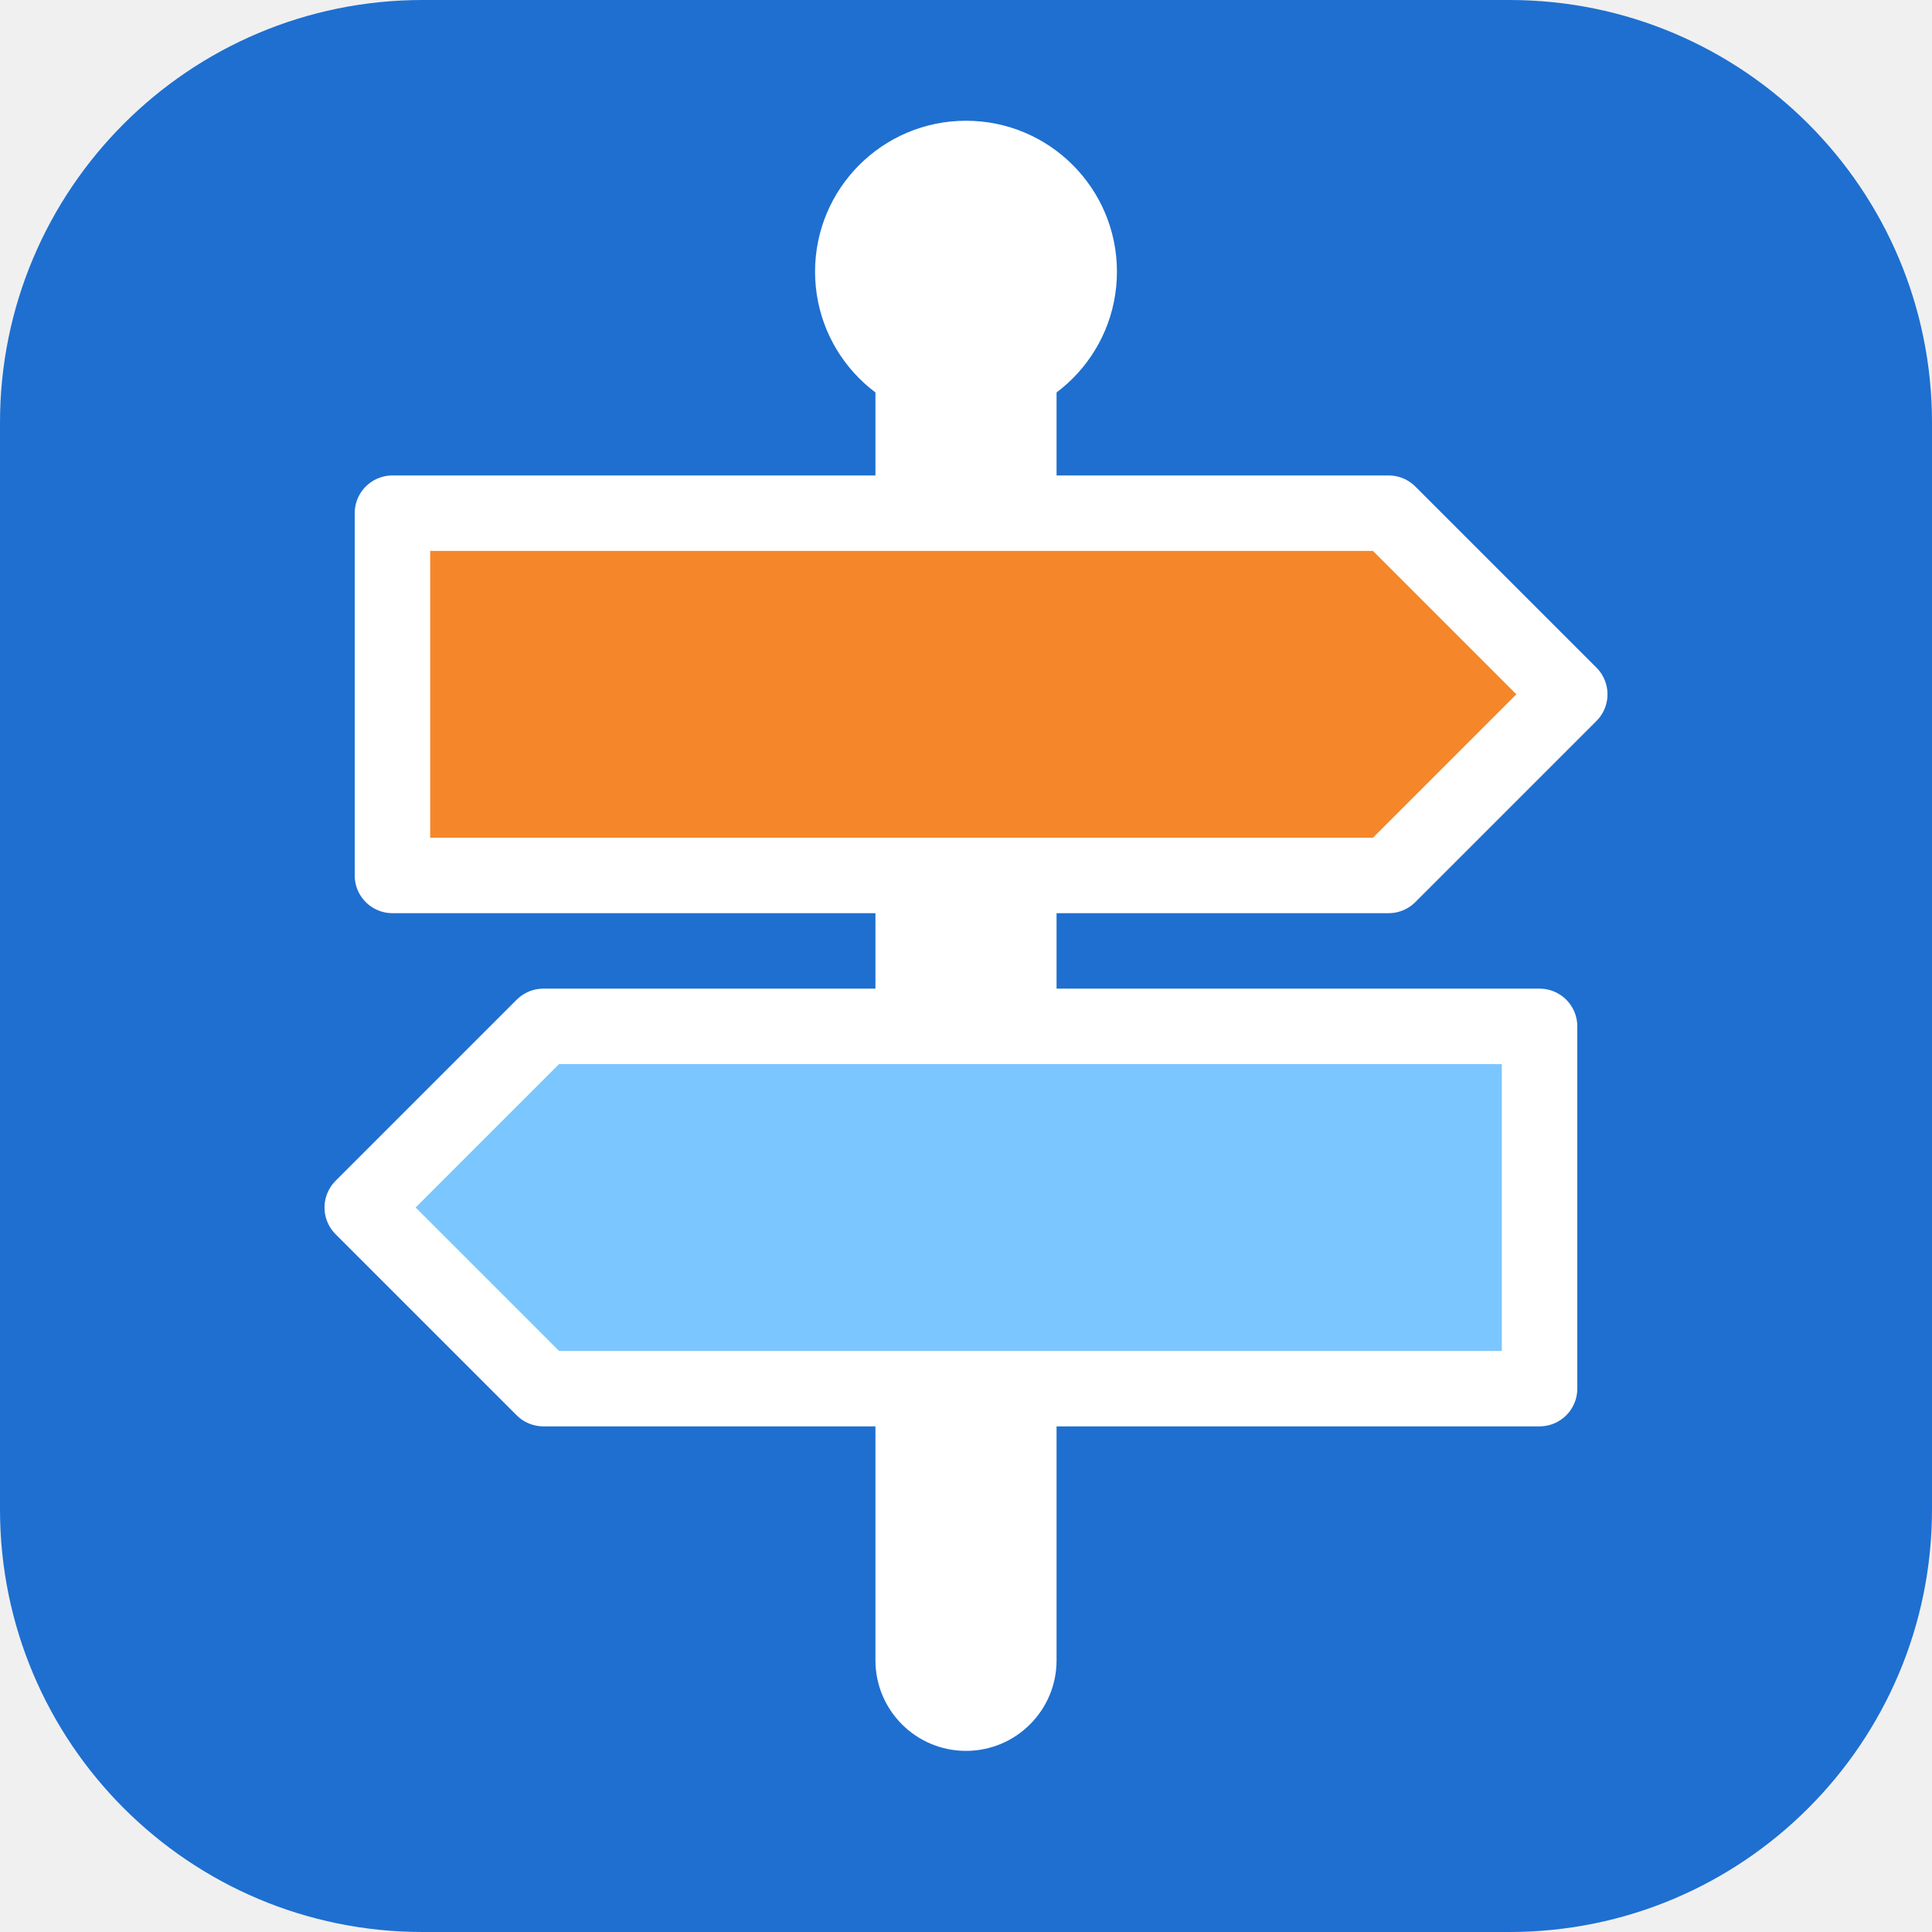
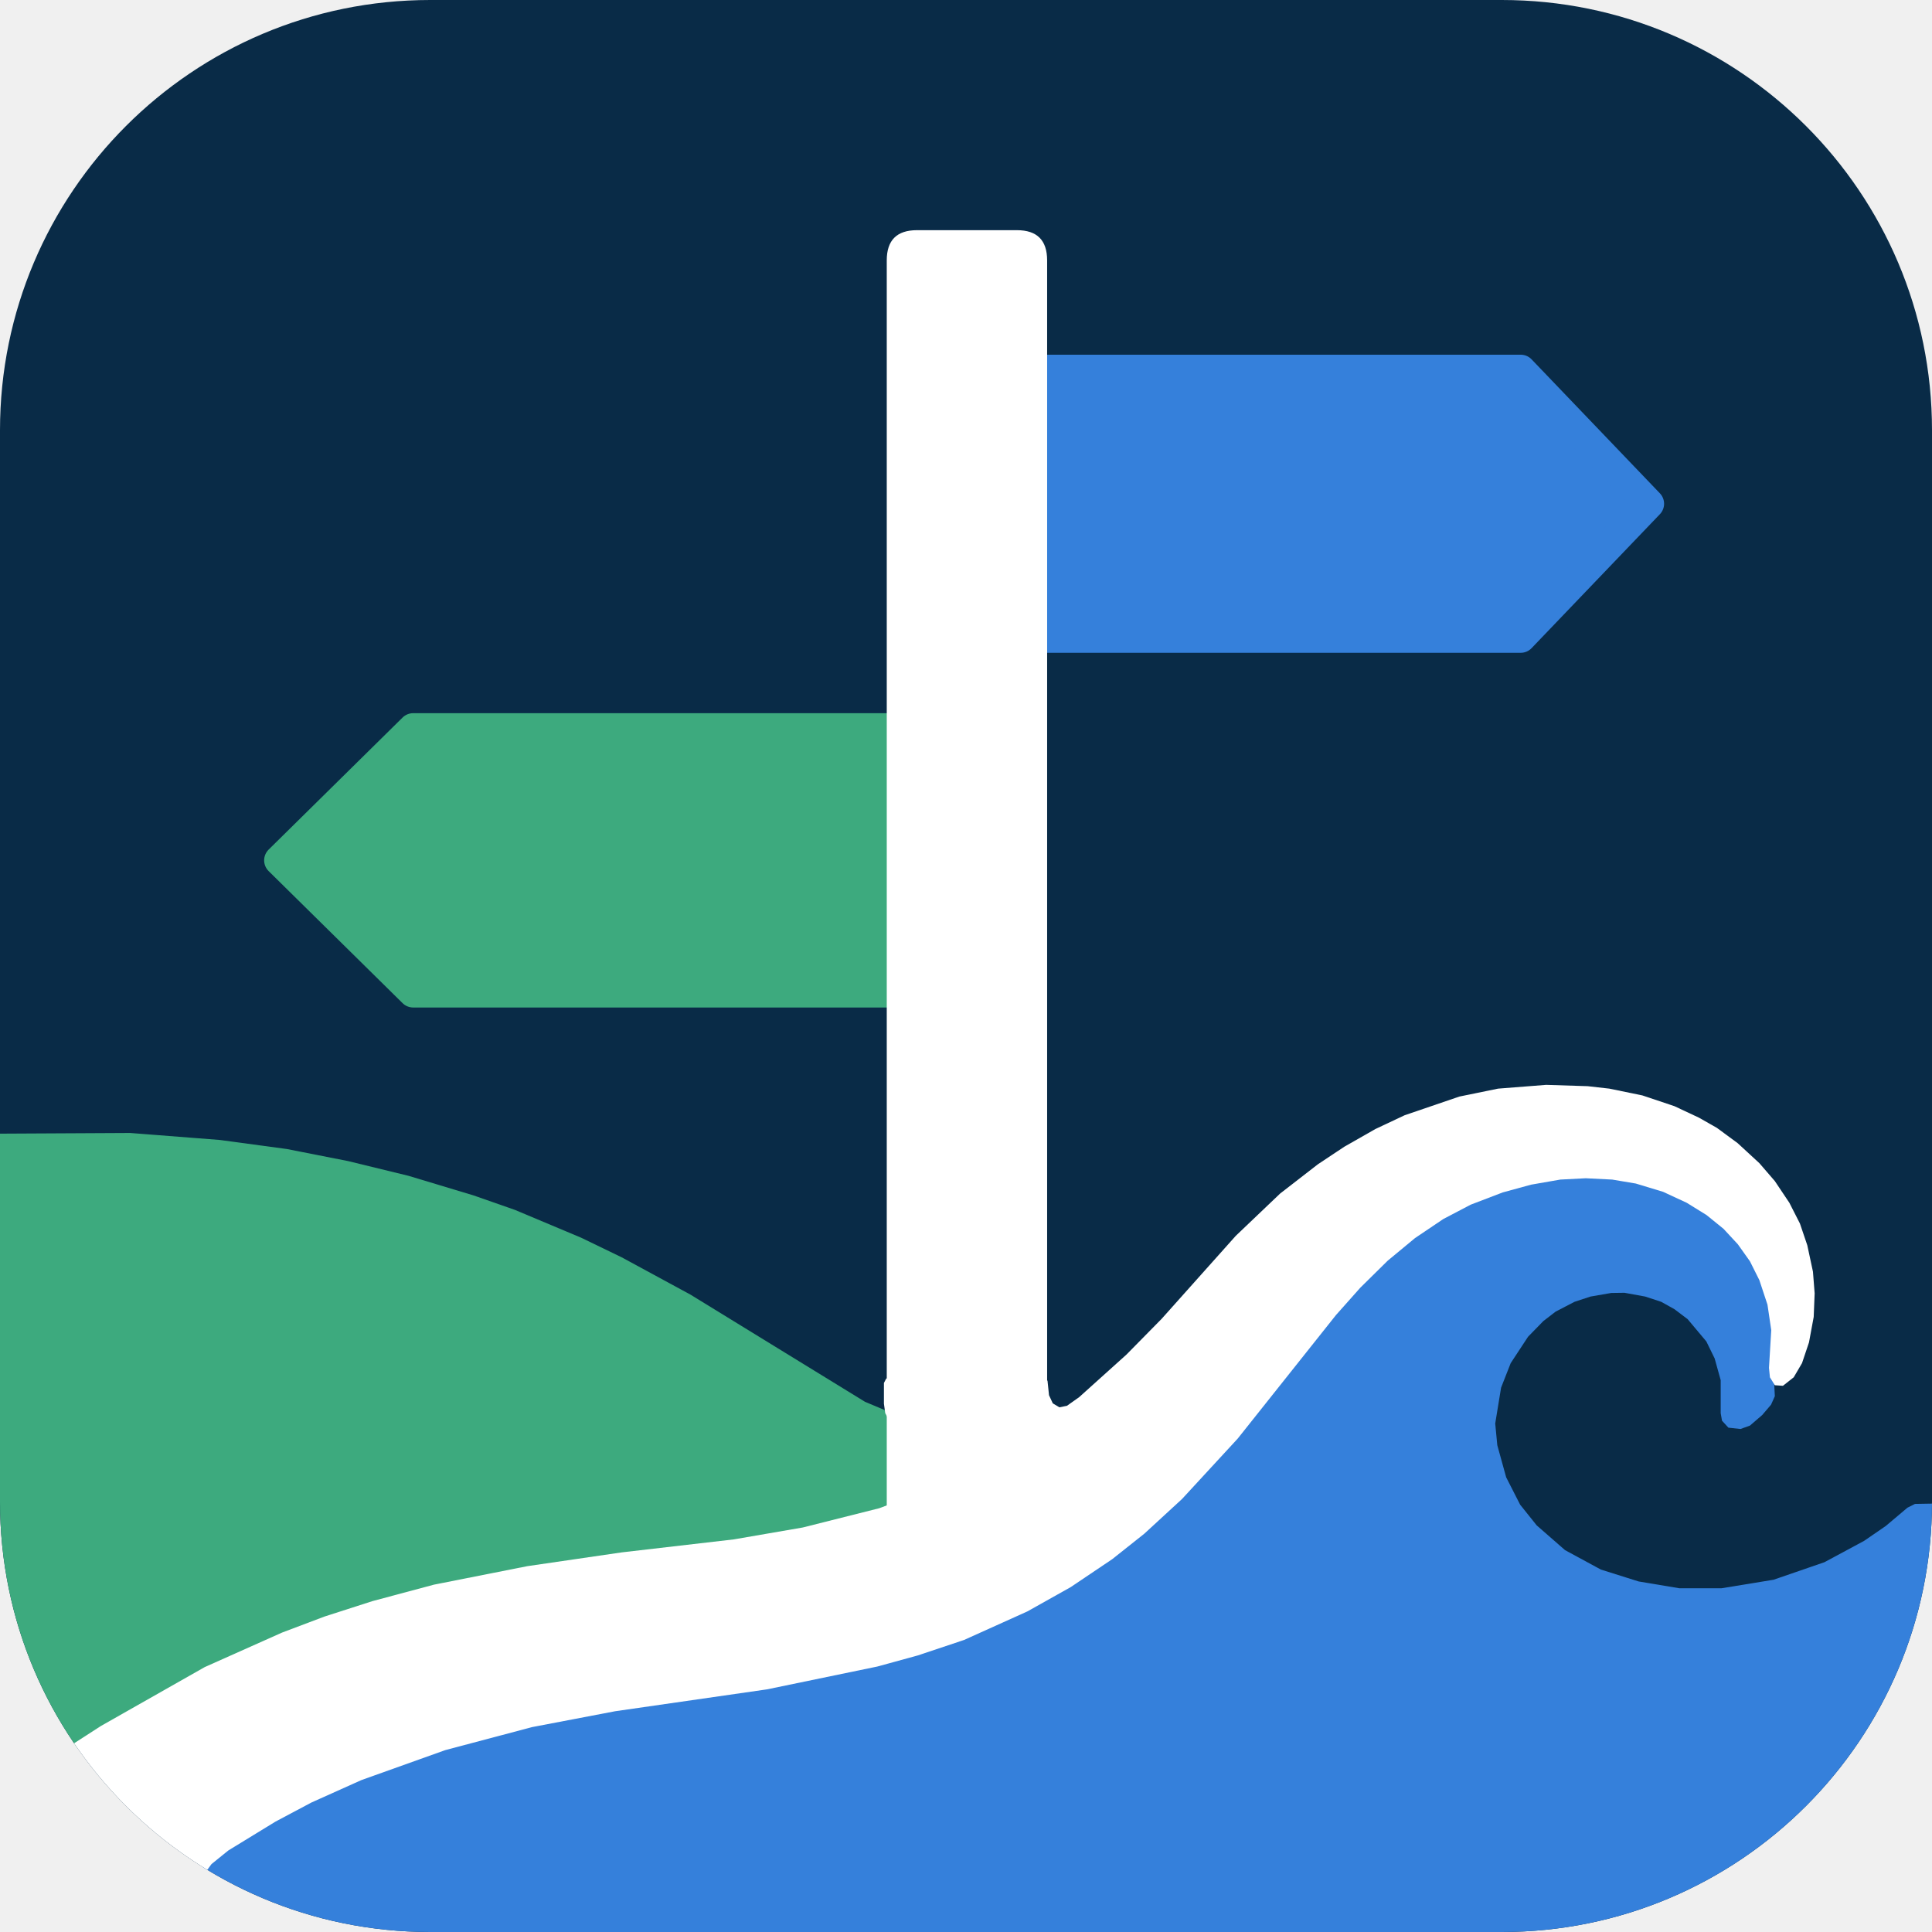
- <svg xmlns="http://www.w3.org/2000/svg" viewBox="0 0 64 64" role="img" aria-label="이음길">
-   <rect width="64" height="64" rx="14" fill="#1E6FD0" />
-   <rect x="29" y="9" width="6" height="49" rx="3" fill="#FFFFFF" />
-   <circle cx="32" cy="9" r="5" fill="#FFFFFF" />
-   <path d="M13 17 H46 L52 23 L46 29 H13 Z" fill="#F5872A" stroke="#FFFFFF" stroke-width="2.5" stroke-linejoin="round" />
-   <path d="M51 34 H18 L12 40 L18 46 H51 Z" fill="#7CC6FF" stroke="#FFFFFF" stroke-width="2.5" stroke-linejoin="round" />
+ <svg xmlns="http://www.w3.org/2000/svg" viewBox="0 0 1024 1024" role="img" aria-label="이음길">
+   <defs>
+     <clipPath id="r">
+       <rect width="1024" height="1024" rx="228" />
+     </clipPath>
+   </defs>
+   <g clip-path="url(#r)">
+     <rect width="1024" height="1024" fill="#092B47" />
+     <path fill="#3DAA7E" fill-rule="evenodd" d="M-29.8 603.2 L-30.0 948.0 L-29.5 950.0 L-27.8 951.3 L-3.0 951.5 L5.0 949.7 L56.0 916.8 L111.0 885.6 L145.0 870.1 L187.5 854.5 L228.5 842.8 L279.5 832.5 L332.0 824.8 L391.5 817.9 L421.0 813.0 L443.5 808.1 L471.5 800.5 L494.5 791.9 L504.5 786.9 L508.5 781.5 L509.0 778.0 L508.2 774.0 L503.0 768.4 L477.5 753.9 L469.0 747.4 L458.5 743.0 L366.0 686.2 L329.5 666.4 L308.0 656.0 L273.0 641.3 L251.0 633.6 L216.5 623.2 L184.5 615.4 L152.0 609.0 L116.5 604.2 L69.0 600.5 L-26.5 601.0 L-28.5 601.5Z" />
+     <path fill="#3580DB" fill-rule="evenodd" d="M1053.3 798.7 L1052.3 797.2 L1050.0 796.5 L1015.0 797.1 L1011.0 799.1 L999.5 808.8 L988.0 816.7 L967.0 828.0 L940.0 837.3 L912.5 841.8 L890.0 841.8 L868.5 838.2 L848.5 831.9 L829.5 821.6 L814.5 808.5 L805.7 797.5 L798.3 783.0 L793.6 766.0 L792.5 754.5 L795.6 735.5 L800.7 722.5 L809.9 708.5 L818.0 700.2 L824.5 695.2 L834.5 690.0 L843.0 687.2 L854.0 685.3 L861.0 685.2 L872.0 687.2 L880.5 690.0 L887.5 693.9 L894.5 699.2 L904.4 711.0 L908.8 720.0 L912.0 731.5 L912.0 749.0 L912.7 753.0 L916.1 756.7 L922.5 757.4 L927.5 755.6 L934.0 750.0 L938.7 744.5 L940.7 740.0 L939.9 724.5 L941.0 706.0 L939.5 692.5 L934.5 676.0 L929.5 666.0 L924.7 659.0 L919.7 653.0 L910.0 644.2 L892.5 633.4 L874.5 626.6 L857.0 623.2 L838.0 622.5 L824.5 623.2 L803.5 627.2 L780.0 635.2 L764.5 643.0 L747.5 654.2 L733.0 666.2 L719.0 680.0 L706.1 694.5 L654.0 760.0 L633.5 783.0 L610.5 805.2 L598.5 815.5 L578.5 830.4 L560.5 841.9 L542.0 852.1 L517.0 863.9 L499.0 870.7 L475.5 877.9 L450.5 884.2 L415.5 891.4 L323.5 905.0 L279.5 913.4 L229.0 927.0 L198.0 937.8 L161.5 953.9 L138.0 966.6 L117.5 979.5 L109.7 986.0 L96.5 1004.0 L86.5 1020.5 L85.5 1026.5 L85.7 1051.3 L86.7 1052.8 L89.0 1053.5 L1051.3 1053.3 L1052.8 1052.3 L1053.5 1050.0Z" />
+     <g stroke-linejoin="round" stroke-width="16">
+       <path fill="#3580DB" stroke="#3580DB" d="M520 196 H806 L874 267 L806 338 H520 Z" />
+       <path fill="#3DAA7E" stroke="#3DAA7E" d="M505 386 H219 L148 456 L219 526 H505 Z" />
+     </g>
+     <path fill="#FFFFFF" d="M470 138 Q470 122 486 122 H539 Q555 122 555 138 V812 H470 Z" />
+     <path fill="#FFFFFF" fill-rule="evenodd" d="M954.0 648.5 L948.4 637.5 L940.7 626.0 L932.5 616.5 L921.0 605.9 L910.0 597.8 L900.5 592.4 L887.5 586.3 L870.5 580.6 L853.0 577.0 L841.5 575.7 L819.5 575.0 L794.0 577.0 L773.5 581.2 L744.5 591.1 L729.0 598.4 L712.5 607.8 L698.5 617.1 L678.5 632.6 L655.0 655.0 L615.7 699.0 L597.0 718.0 L572.0 740.5 L565.5 745.1 L561.5 745.9 L558.0 743.8 L556.0 739.5 L555.2 731.8 L552.5 730.0 L472.0 730.0 L469.7 730.7 L468.5 733.0 L468.5 744.0 L469.2 749.0 L471.0 752.4 L475.0 755.9 L499.5 769.7 L505.7 775.5 L506.4 778.5 L505.0 781.9 L501.5 785.2 L496.5 788.0 L466.0 799.4 L425.5 809.6 L389.0 815.9 L329.5 822.8 L279.5 830.1 L230.0 839.9 L197.5 848.6 L172.0 856.8 L149.5 865.3 L108.5 883.6 L53.5 914.8 L2.5 947.7 L-3.5 949.4 L-28.5 950.0 L-30.0 953.0 L-29.7 1051.7 L-26.5 1053.5 L85.3 1053.3 L87.5 1050.5 L87.5 1029.0 L88.9 1022.0 L98.5 1006.5 L112.1 988.0 L121.0 980.8 L146.0 965.5 L165.0 955.4 L191.5 943.5 L236.0 927.6 L282.0 915.4 L326.0 907.0 L406.5 895.4 L465.0 883.3 L486.5 877.4 L511.0 869.2 L544.5 854.1 L567.5 841.2 L589.5 826.4 L606.5 812.9 L626.5 794.5 L656.0 762.5 L708.1 697.0 L721.0 682.5 L735.5 668.2 L750.0 656.2 L765.0 646.1 L779.5 638.5 L796.5 632.0 L811.5 627.9 L827.0 625.2 L840.5 624.5 L854.5 625.2 L867.0 627.3 L881.5 631.7 L894.0 637.5 L904.5 644.0 L913.5 651.3 L921.1 659.5 L927.5 668.5 L932.5 678.5 L936.8 691.5 L938.8 705.0 L937.6 725.0 L938.1 730.0 L940.7 734.2 L945.0 734.5 L950.7 730.0 L955.1 722.5 L958.8 711.5 L961.3 698.0 L961.8 685.5 L960.9 674.0 L957.9 660.0Z" />
+   </g>
</svg>
